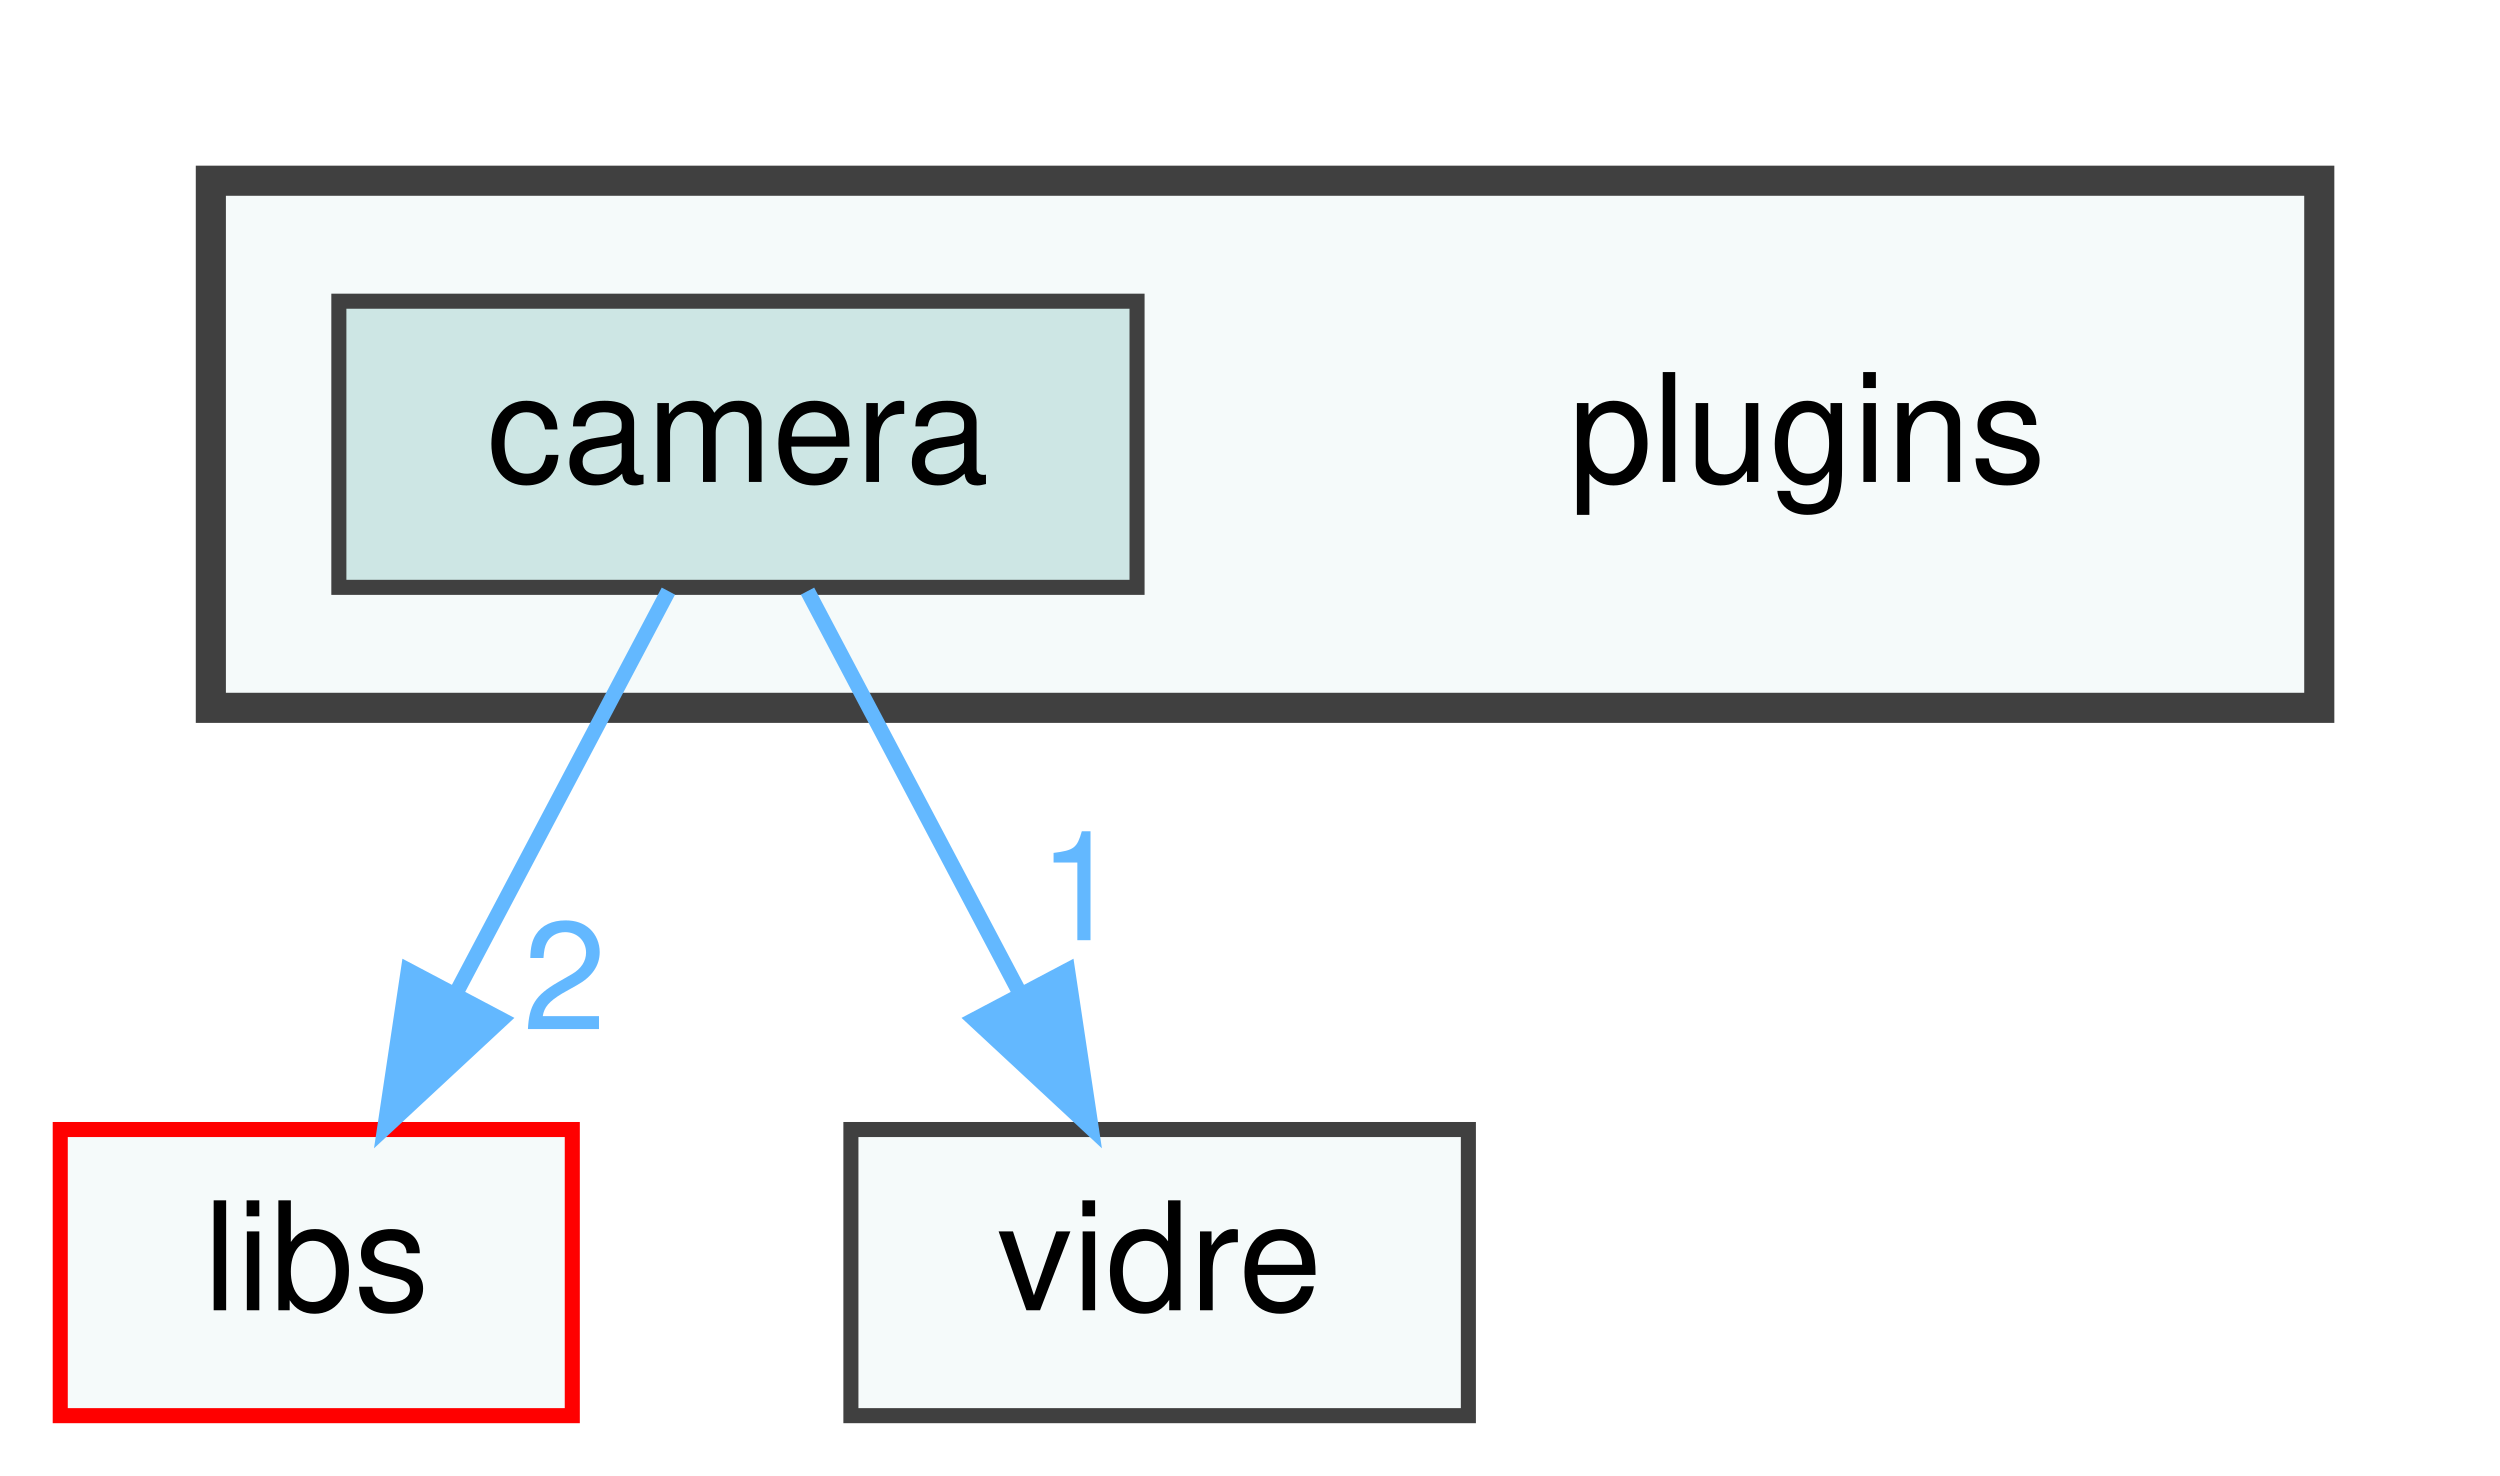
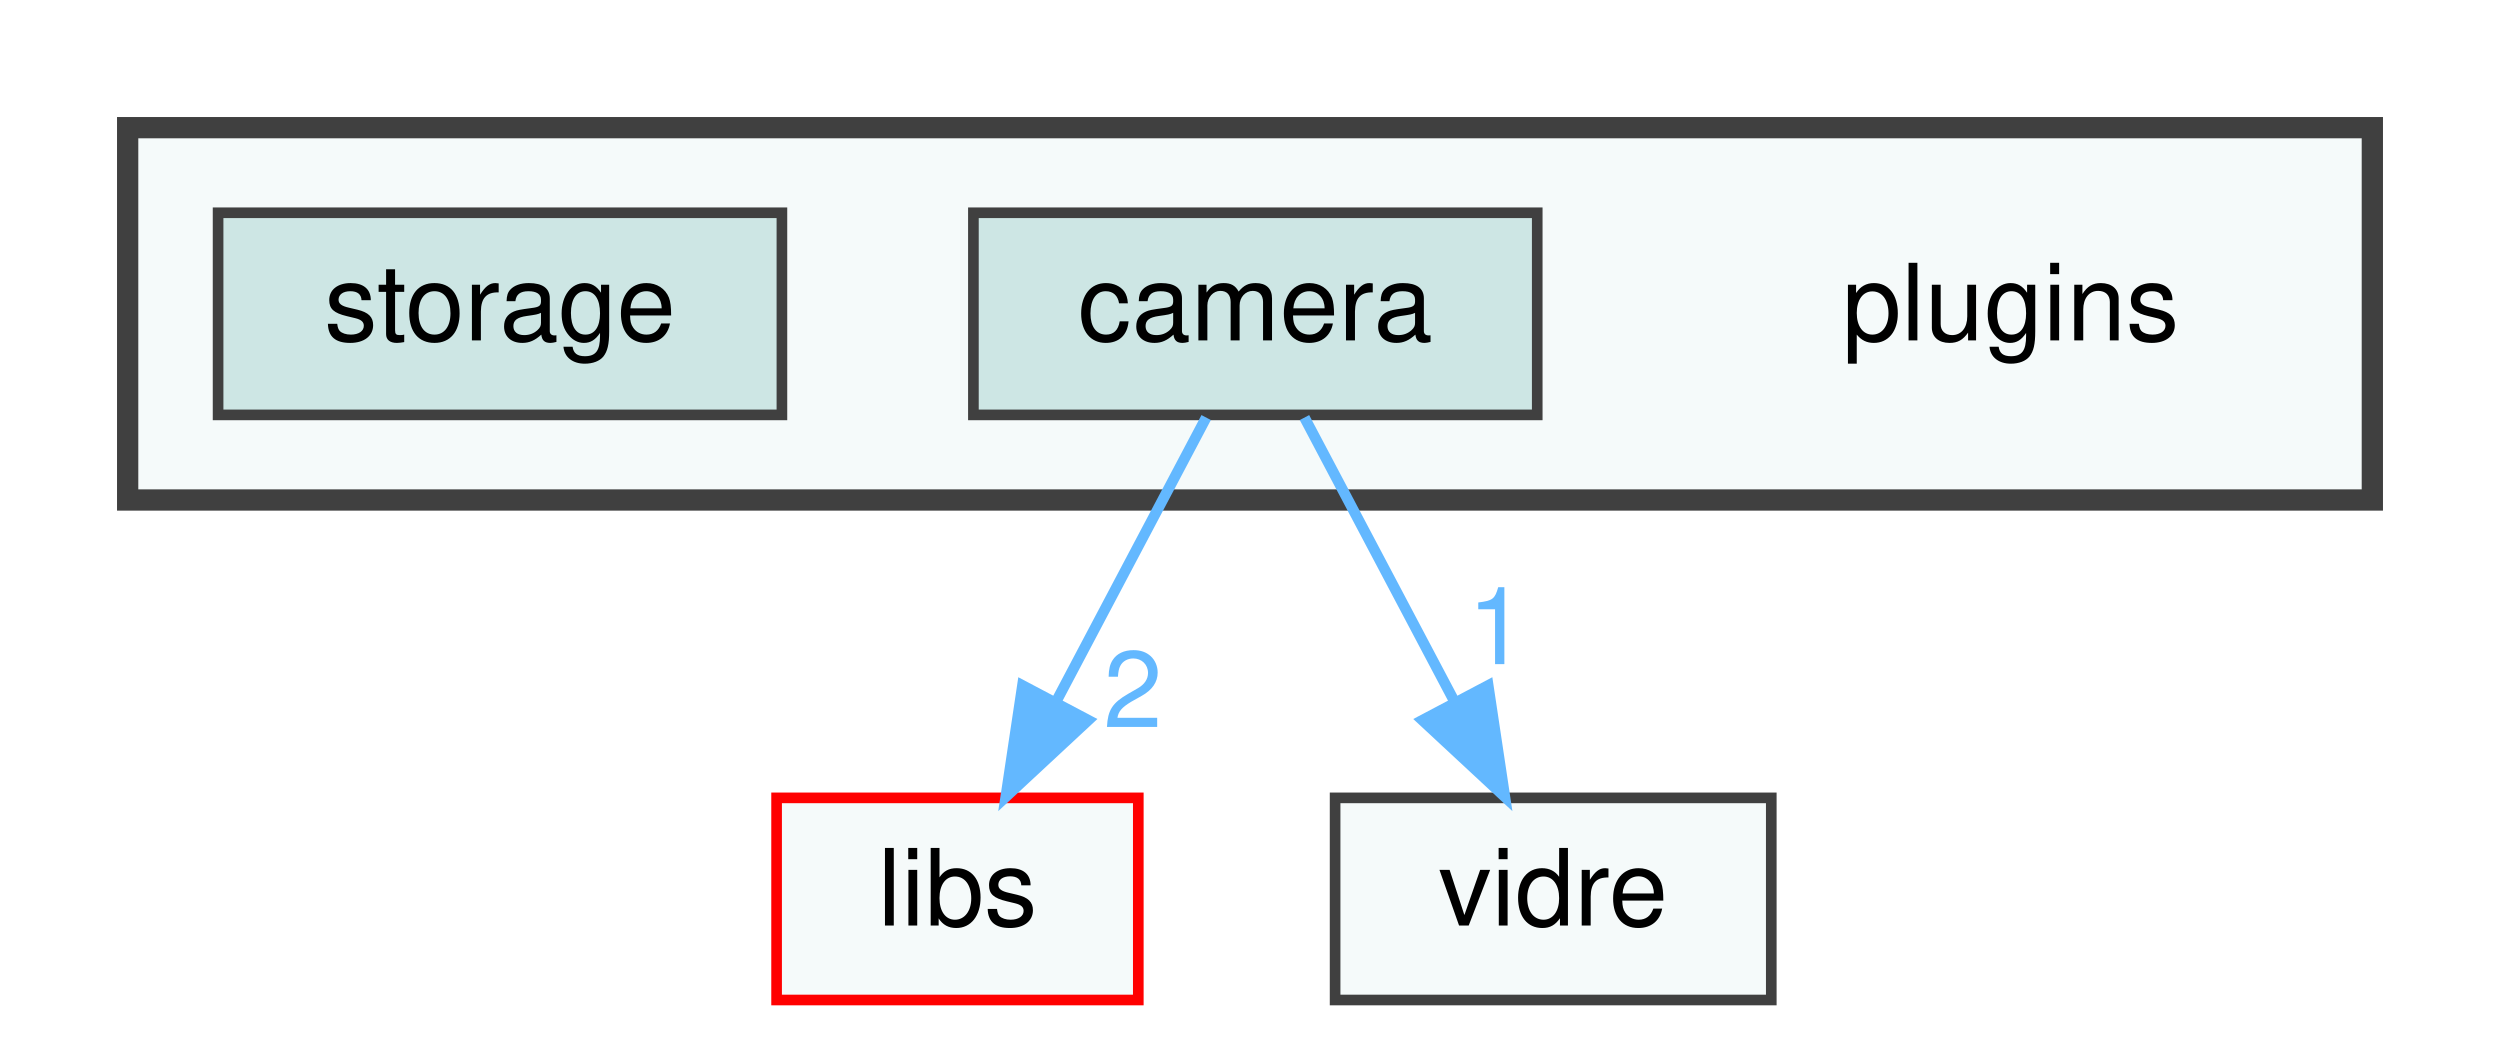
- <svg xmlns="http://www.w3.org/2000/svg" xmlns:xlink="http://www.w3.org/1999/xlink" width="166pt" height="98pt" viewBox="0.00 0.00 166.00 98.00">
+ <svg xmlns="http://www.w3.org/2000/svg" xmlns:xlink="http://www.w3.org/1999/xlink" width="235pt" height="98pt" viewBox="0.00 0.00 235.00 98.00">
  <g id="graph0" class="graph" transform="scale(1 1) rotate(0) translate(4 94)">
    <g id="clust1" class="cluster">
      <g id="a_clust1">
        <a xlink:href="dir_7020b8b7abcceffa3f9f7a2d24718f16.html" target="_top">
-           <polygon fill="#f5fafa" stroke="#404040" stroke-width="2" points="10,-47 10,-82 150,-82 150,-47 10,-47" />
+           <polygon fill="#f5fafa" stroke="#404040" stroke-width="2" points="8,-47 8,-82 219,-82 219,-47 8,-47" />
        </a>
      </g>
    </g>
    <g id="node1" class="node">
-       <text text-anchor="middle" x="116" y="-62" font-family="Helvetica,sans-Serif" font-size="10.00">plugins</text>
+       <text text-anchor="middle" x="185" y="-62" font-family="Helvetica,sans-Serif" font-size="10.00">plugins</text>
    </g>
    <g id="node2" class="node">
      <g id="a_node2">
        <a xlink:href="dir_9e1d23c6b35adb429c6faf1634d92218.html" target="_top" xlink:title="camera">
-           <polygon fill="#cde6e4" stroke="#404040" points="71.5,-74 18.5,-74 18.5,-55 71.5,-55 71.5,-74" />
-           <text text-anchor="middle" x="45" y="-62" font-family="Helvetica,sans-Serif" font-size="10.00">camera</text>
+           <polygon fill="#cde6e4" stroke="#404040" points="140.5,-74 87.5,-74 87.5,-55 140.5,-55 140.5,-74" />
+           <text text-anchor="middle" x="114" y="-62" font-family="Helvetica,sans-Serif" font-size="10.00">camera</text>
+         </a>
+       </g>
+     </g>
+     <g id="node4" class="node">
+       <g id="a_node4">
+         <a xlink:href="dir_87a455bccb09a92130c26a11a880c98a.html" target="_top" xlink:title="libs">
+           <polygon fill="#f5fafa" stroke="red" points="103,-19 69,-19 69,0 103,0 103,-19" />
+           <text text-anchor="middle" x="86" y="-7" font-family="Helvetica,sans-Serif" font-size="10.00">libs</text>
+         </a>
+       </g>
+     </g>
+     <g id="edge1" class="edge">
+       <g id="a_edge1">
+         <a xlink:href="dir_000003_000019.html" target="_top">
+           <path fill="none" stroke="#63b8ff" d="M109.38,-54.75C105.54,-47.49 99.98,-36.95 95.24,-27.98" />
+           <polygon fill="#63b8ff" stroke="#63b8ff" points="98.3,-26.3 90.54,-19.09 92.11,-29.57 98.3,-26.3" />
+         </a>
+       </g>
+       <g id="a_edge1-headlabel">
+         <a xlink:href="dir_000003_000019.html" target="_top" xlink:title="2">
+           <text text-anchor="middle" x="102.49" y="-25.65" font-family="Helvetica,sans-Serif" font-size="10.00" fill="#63b8ff">2</text>
+         </a>
+       </g>
+     </g>
+     <g id="node5" class="node">
+       <g id="a_node5">
+         <a xlink:href="dir_ddb180b1b706da902332ef6e99c640a4.html" target="_top" xlink:title="vidre">
+           <polygon fill="#f5fafa" stroke="#404040" points="162.5,-19 121.5,-19 121.5,0 162.5,0 162.5,-19" />
+           <text text-anchor="middle" x="142" y="-7" font-family="Helvetica,sans-Serif" font-size="10.00">vidre</text>
+         </a>
+       </g>
+     </g>
+     <g id="edge2" class="edge">
+       <g id="a_edge2">
+         <a xlink:href="dir_000003_000043.html" target="_top">
+           <path fill="none" stroke="#63b8ff" d="M118.62,-54.75C122.46,-47.49 128.02,-36.95 132.76,-27.98" />
+           <polygon fill="#63b8ff" stroke="#63b8ff" points="135.89,-29.57 137.46,-19.09 129.7,-26.3 135.89,-29.57" />
+         </a>
+       </g>
+       <g id="a_edge2-headlabel">
+         <a xlink:href="dir_000003_000043.html" target="_top" xlink:title="1">
+           <text text-anchor="middle" x="136.72" y="-31.57" font-family="Helvetica,sans-Serif" font-size="10.00" fill="#63b8ff">1</text>
        </a>
      </g>
    </g>
    <g id="node3" class="node">
      <g id="a_node3">
-         <a xlink:href="dir_87a455bccb09a92130c26a11a880c98a.html" target="_top" xlink:title="libs">
-           <polygon fill="#f5fafa" stroke="red" points="34,-19 0,-19 0,0 34,0 34,-19" />
-           <text text-anchor="middle" x="17" y="-7" font-family="Helvetica,sans-Serif" font-size="10.00">libs</text>
-         </a>
-       </g>
-     </g>
-     <g id="edge1" class="edge">
-       <g id="a_edge1">
-         <a xlink:href="dir_000003_000018.html" target="_top">
-           <path fill="none" stroke="#63b8ff" d="M40.38,-54.75C36.54,-47.49 30.98,-36.95 26.24,-27.98" />
-           <polygon fill="#63b8ff" stroke="#63b8ff" points="29.3,-26.3 21.54,-19.09 23.11,-29.57 29.3,-26.3" />
-         </a>
-       </g>
-       <g id="a_edge1-headlabel">
-         <a xlink:href="dir_000003_000018.html" target="_top" xlink:title="2">
-           <text text-anchor="middle" x="33.49" y="-25.65" font-family="Helvetica,sans-Serif" font-size="10.00" fill="#63b8ff">2</text>
-         </a>
-       </g>
-     </g>
-     <g id="node4" class="node">
-       <g id="a_node4">
-         <a xlink:href="dir_ddb180b1b706da902332ef6e99c640a4.html" target="_top" xlink:title="vidre">
-           <polygon fill="#f5fafa" stroke="#404040" points="93.5,-19 52.5,-19 52.5,0 93.5,0 93.5,-19" />
-           <text text-anchor="middle" x="73" y="-7" font-family="Helvetica,sans-Serif" font-size="10.00">vidre</text>
-         </a>
-       </g>
-     </g>
-     <g id="edge2" class="edge">
-       <g id="a_edge2">
-         <a xlink:href="dir_000003_000038.html" target="_top">
-           <path fill="none" stroke="#63b8ff" d="M49.62,-54.75C53.46,-47.49 59.02,-36.95 63.76,-27.98" />
-           <polygon fill="#63b8ff" stroke="#63b8ff" points="66.89,-29.57 68.46,-19.09 60.7,-26.3 66.89,-29.57" />
-         </a>
-       </g>
-       <g id="a_edge2-headlabel">
-         <a xlink:href="dir_000003_000038.html" target="_top" xlink:title="1">
-           <text text-anchor="middle" x="67.72" y="-31.57" font-family="Helvetica,sans-Serif" font-size="10.00" fill="#63b8ff">1</text>
+         <a xlink:href="dir_7018ed4b7aa1e973346dcc61fa585784.html" target="_top" xlink:title="storage">
+           <polygon fill="#cde6e4" stroke="#404040" points="69.5,-74 16.5,-74 16.5,-55 69.5,-55 69.5,-74" />
+           <text text-anchor="middle" x="43" y="-62" font-family="Helvetica,sans-Serif" font-size="10.00">storage</text>
        </a>
      </g>
    </g>
  </g>
</svg>
